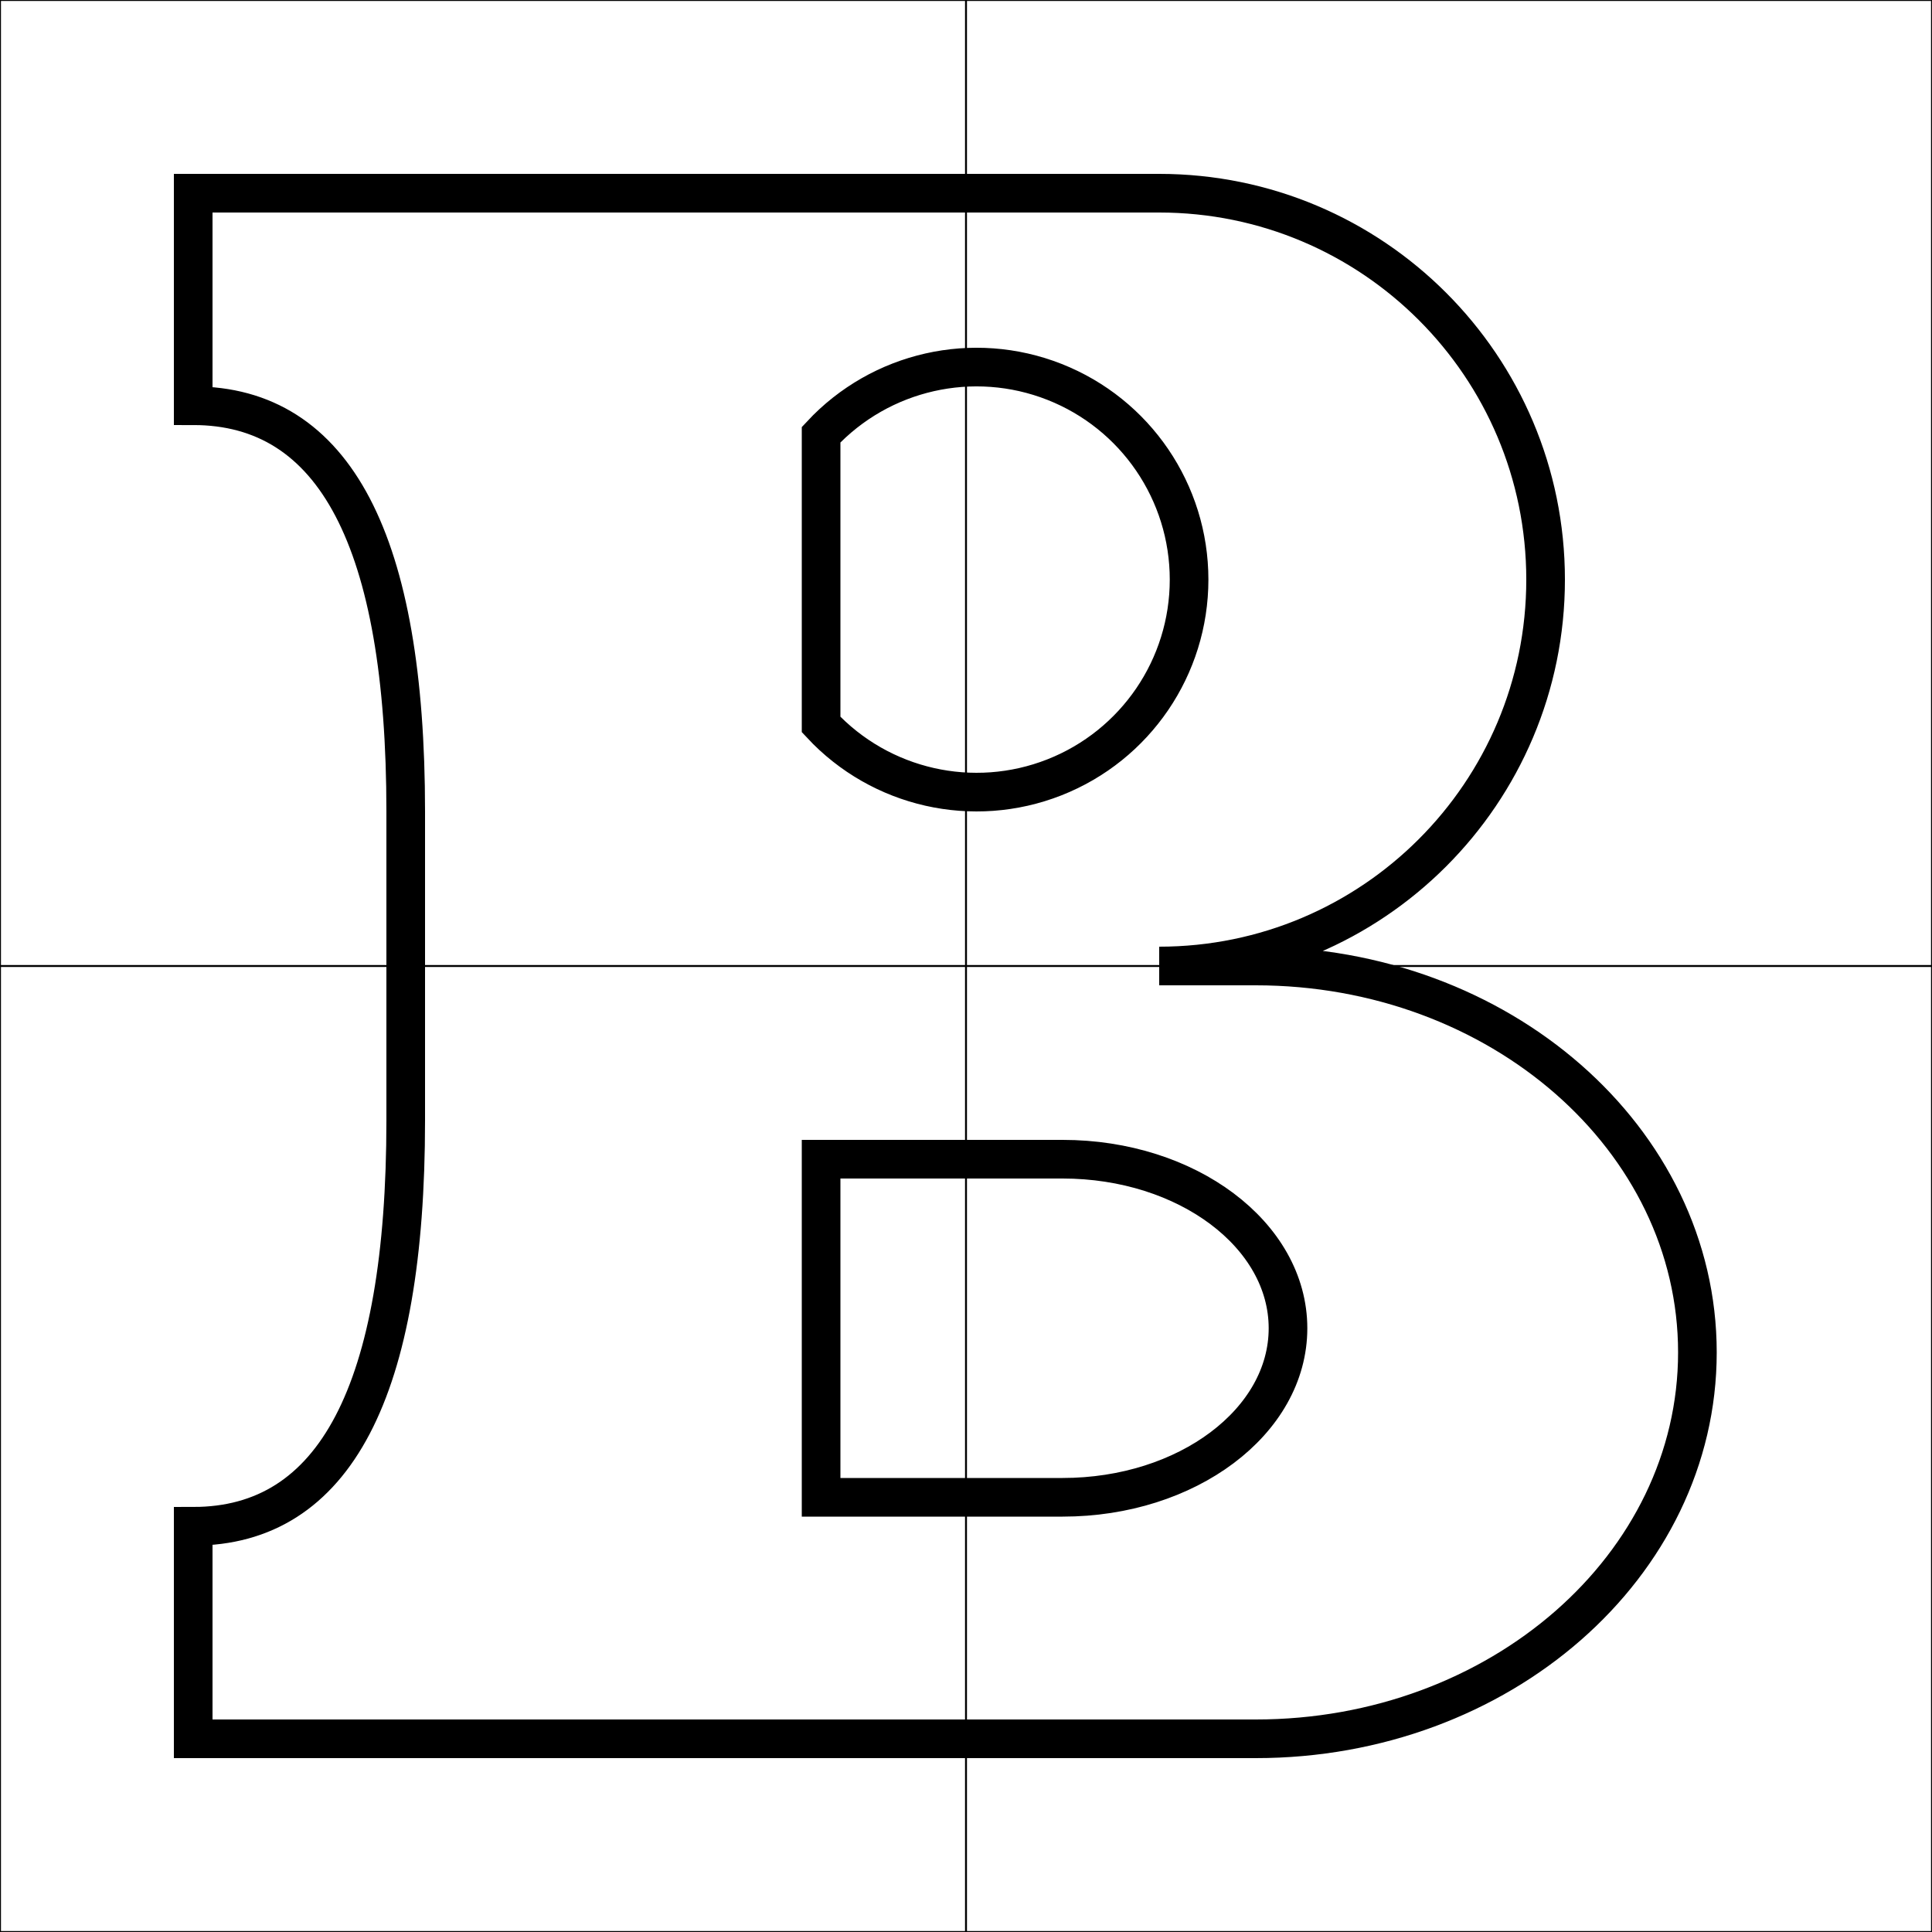
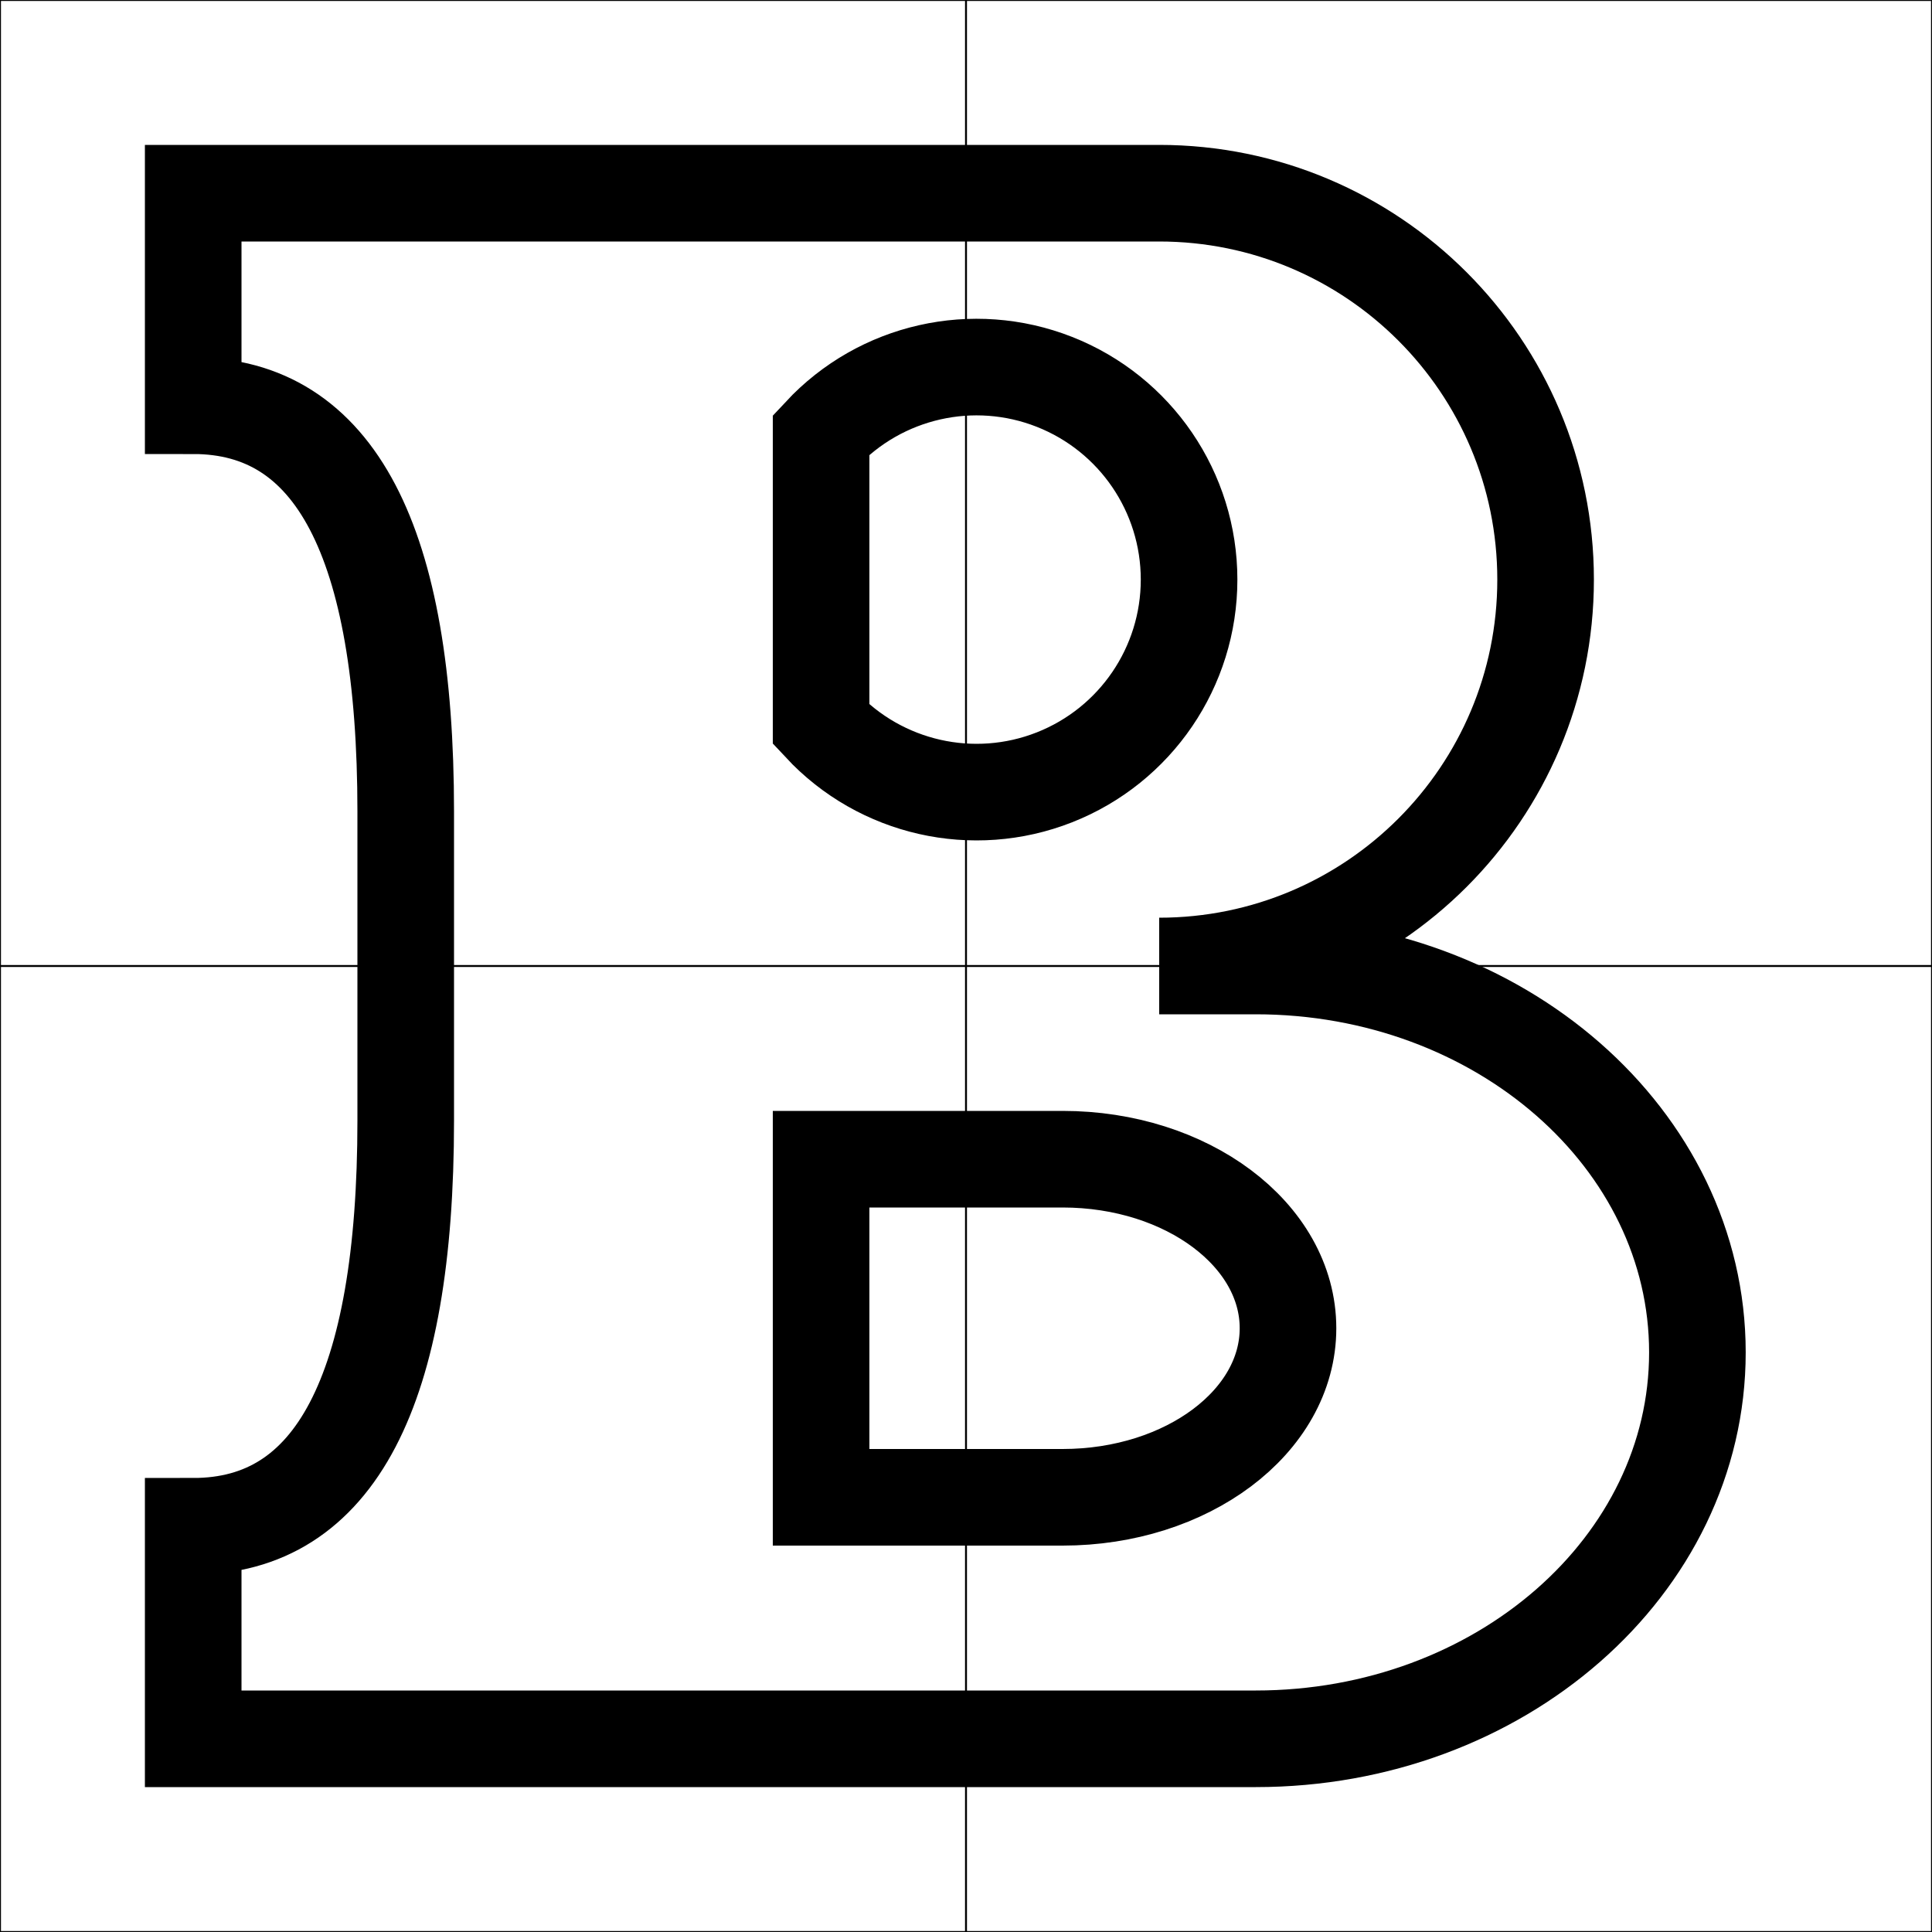
<svg xmlns="http://www.w3.org/2000/svg" viewBox="-1 -1 2 2" height="300px" width="300px">
-   <path d="M -0.8,-0.8 L -0.15,-0.8 L -0.15,-0.8 L 0.2,-0.8 A 0.25,0.25 0.0 1,1 0.2,0.0 L 0.3,0.0 A 0.4,0.35 0.0 1,1 0.3,0.8 L -0.15,0.8 L -0.8,0.8 L -0.8,0.58 Q -0.58,0.58 -0.58,0.16 L -0.58,-0.16 Q -0.58,-0.58 -0.8,-0.58 L -0.8,-0.8 ZM -0.15,-0.25 A 0.22,0.22 0.0 1,0 -0.15,-0.55 ZM -0.15,0.55 L 0.1,0.55 A 0.2,0.15 0.0 1,0 0.1,0.2 L -0.15,0.2 Z" fill="none" stroke="black" stroke-width="4.0e-2" />
+   <path d="M -0.8,-0.8 L -0.15,-0.8 L -0.15,-0.8 L 0.2,-0.8 A 0.25,0.25 0.0 1,1 0.2,0.0 L 0.3,0.0 A 0.4,0.35 0.0 1,1 0.3,0.8 L -0.15,0.8 L -0.8,0.8 L -0.8,0.58 Q -0.58,0.58 -0.58,0.16 L -0.58,-0.16 Q -0.58,-0.58 -0.8,-0.58 L -0.8,-0.8 ZM -0.15,-0.25 A 0.22,0.22 0.0 1,0 -0.15,-0.55 ZM -0.15,0.55 L 0.1,0.55 A 0.2,0.15 0.0 1,0 0.1,0.2 L -0.15,0.2 Z" fill="none" stroke="black" stroke-width="0.1" />
  <path fill="none" stroke="black" stroke-width="0.002" d="M -1.0,-1.0 L -1.0,1.0 L 1.0,1.0 L 1.0,-1.0 ZM 0.0,-1.0 L 0.0,1.0 M -1.0,0.0 L 1.0,0.0 " />
</svg>
